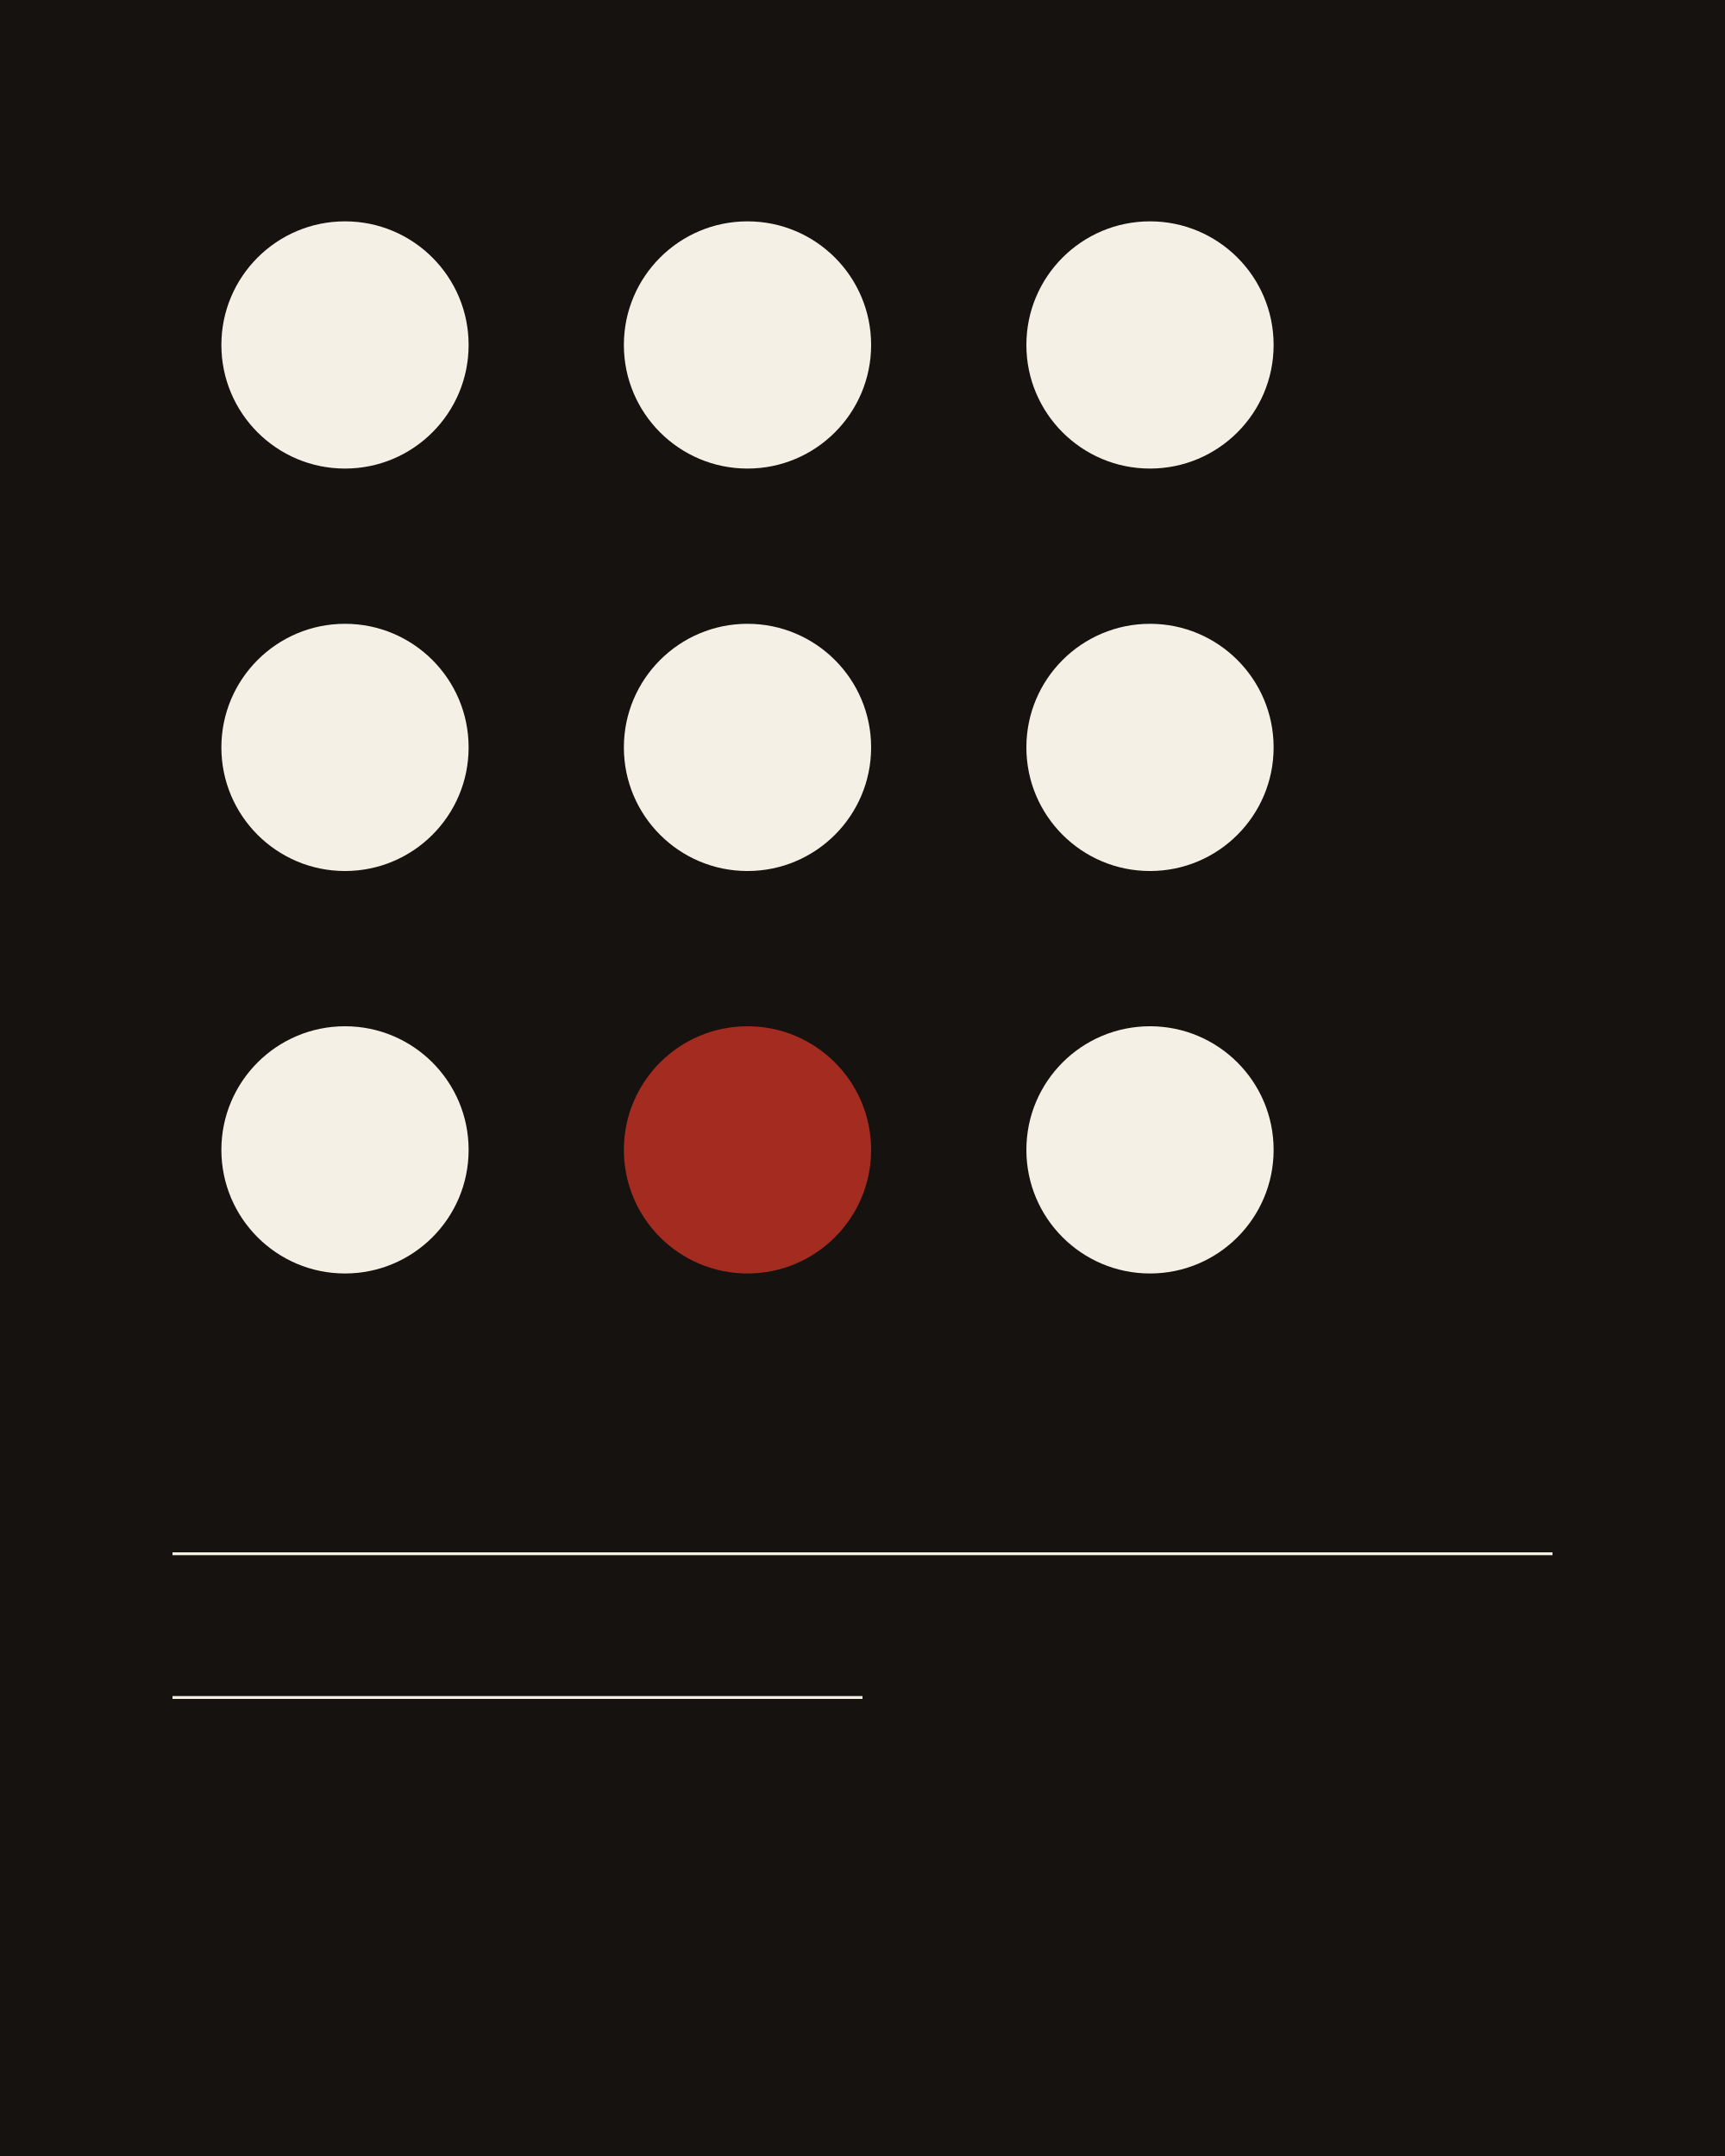
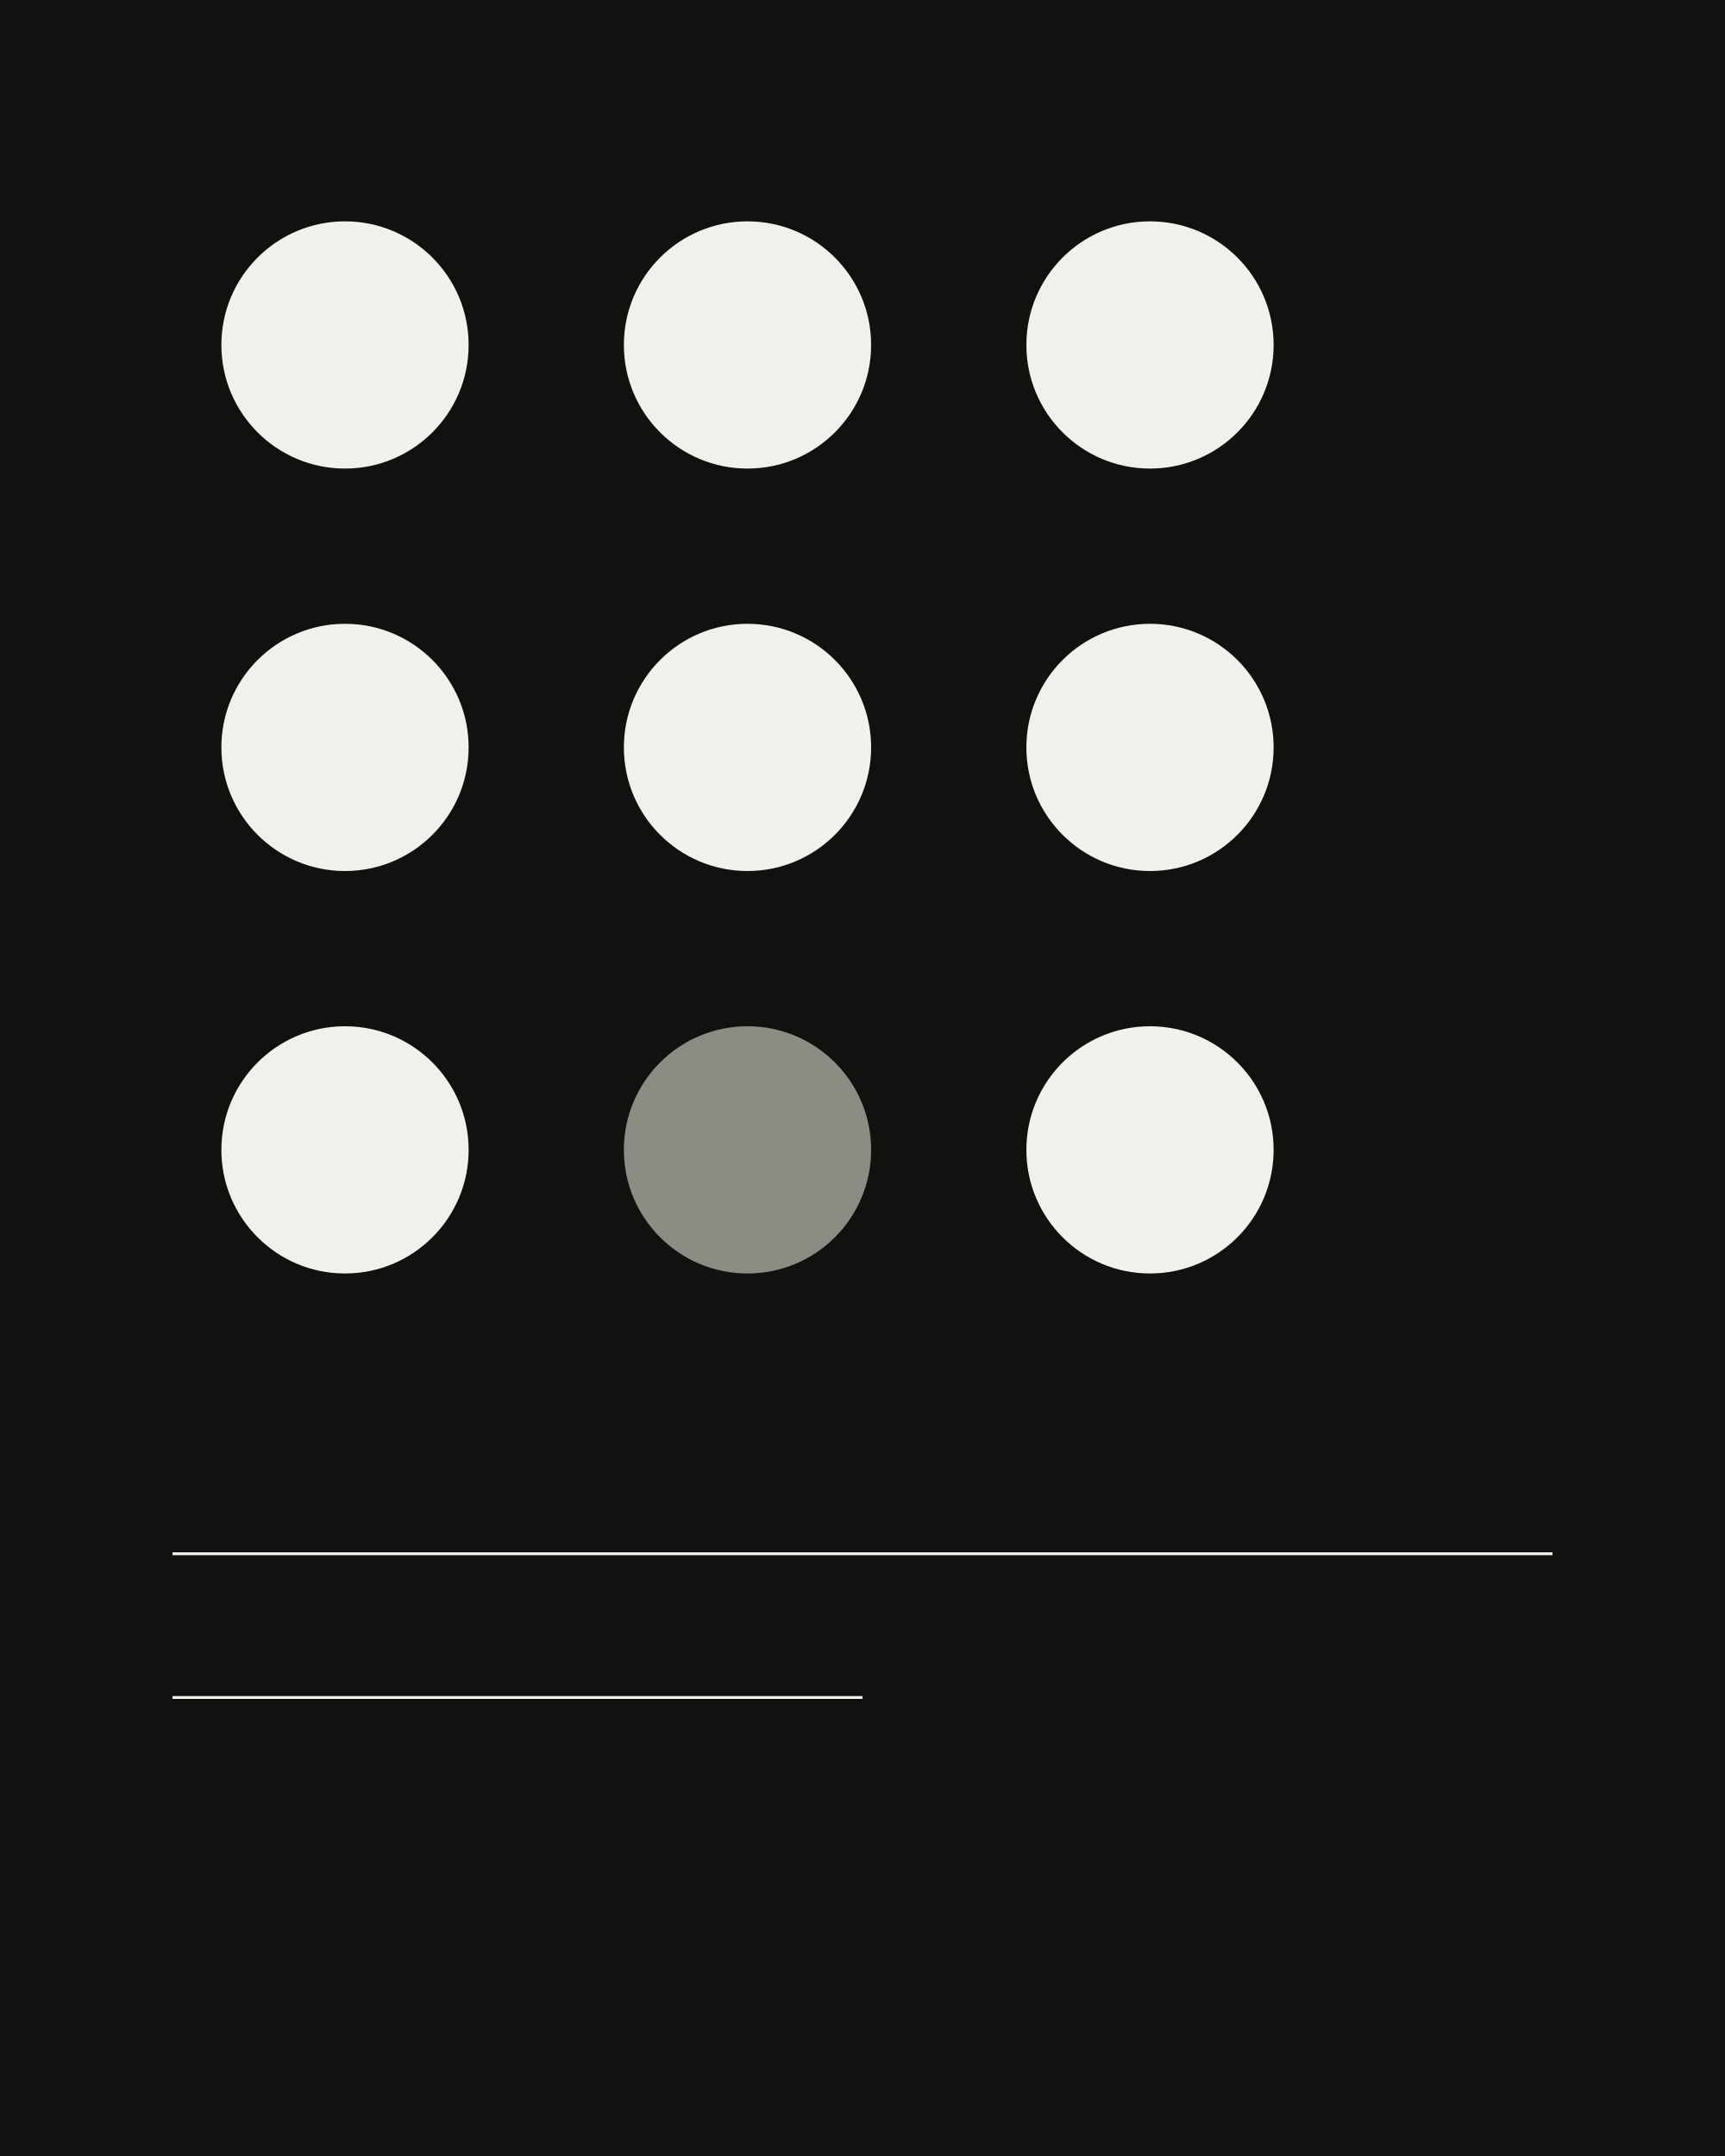
- <svg xmlns="http://www.w3.org/2000/svg" viewBox="0 0 1200 1500" role="img" aria-label="Grid of cream circles on a dark ground">
-   <rect width="1200" height="1500" fill="#15120f" />
-   <g fill="#f4f0e6">
+ <svg xmlns="http://www.w3.org/2000/svg" viewBox="0 0 1200 1500" role="img" aria-label="Grid of light grey circles on a black ground">
+   <rect width="1200" height="1500" fill="#111110" />
+   <g fill="#f1f0ed">
    <circle cx="240" cy="240" r="86" />
    <circle cx="520" cy="240" r="86" />
    <circle cx="800" cy="240" r="86" />
    <circle cx="240" cy="520" r="86" />
    <circle cx="520" cy="520" r="86" />
    <circle cx="800" cy="520" r="86" />
    <circle cx="240" cy="800" r="86" />
-     <circle cx="520" cy="800" r="86" fill="#a32b20" />
+     <circle cx="520" cy="800" r="86" fill="#8c8b84" />
    <circle cx="800" cy="800" r="86" />
  </g>
-   <rect x="120" y="1080" width="960" height="2" fill="#f4f0e6" />
-   <rect x="120" y="1180" width="480" height="2" fill="#f4f0e6" />
+   <rect x="120" y="1080" width="960" height="2" fill="#f1f0ed" />
+   <rect x="120" y="1180" width="480" height="2" fill="#f1f0ed" />
</svg>
